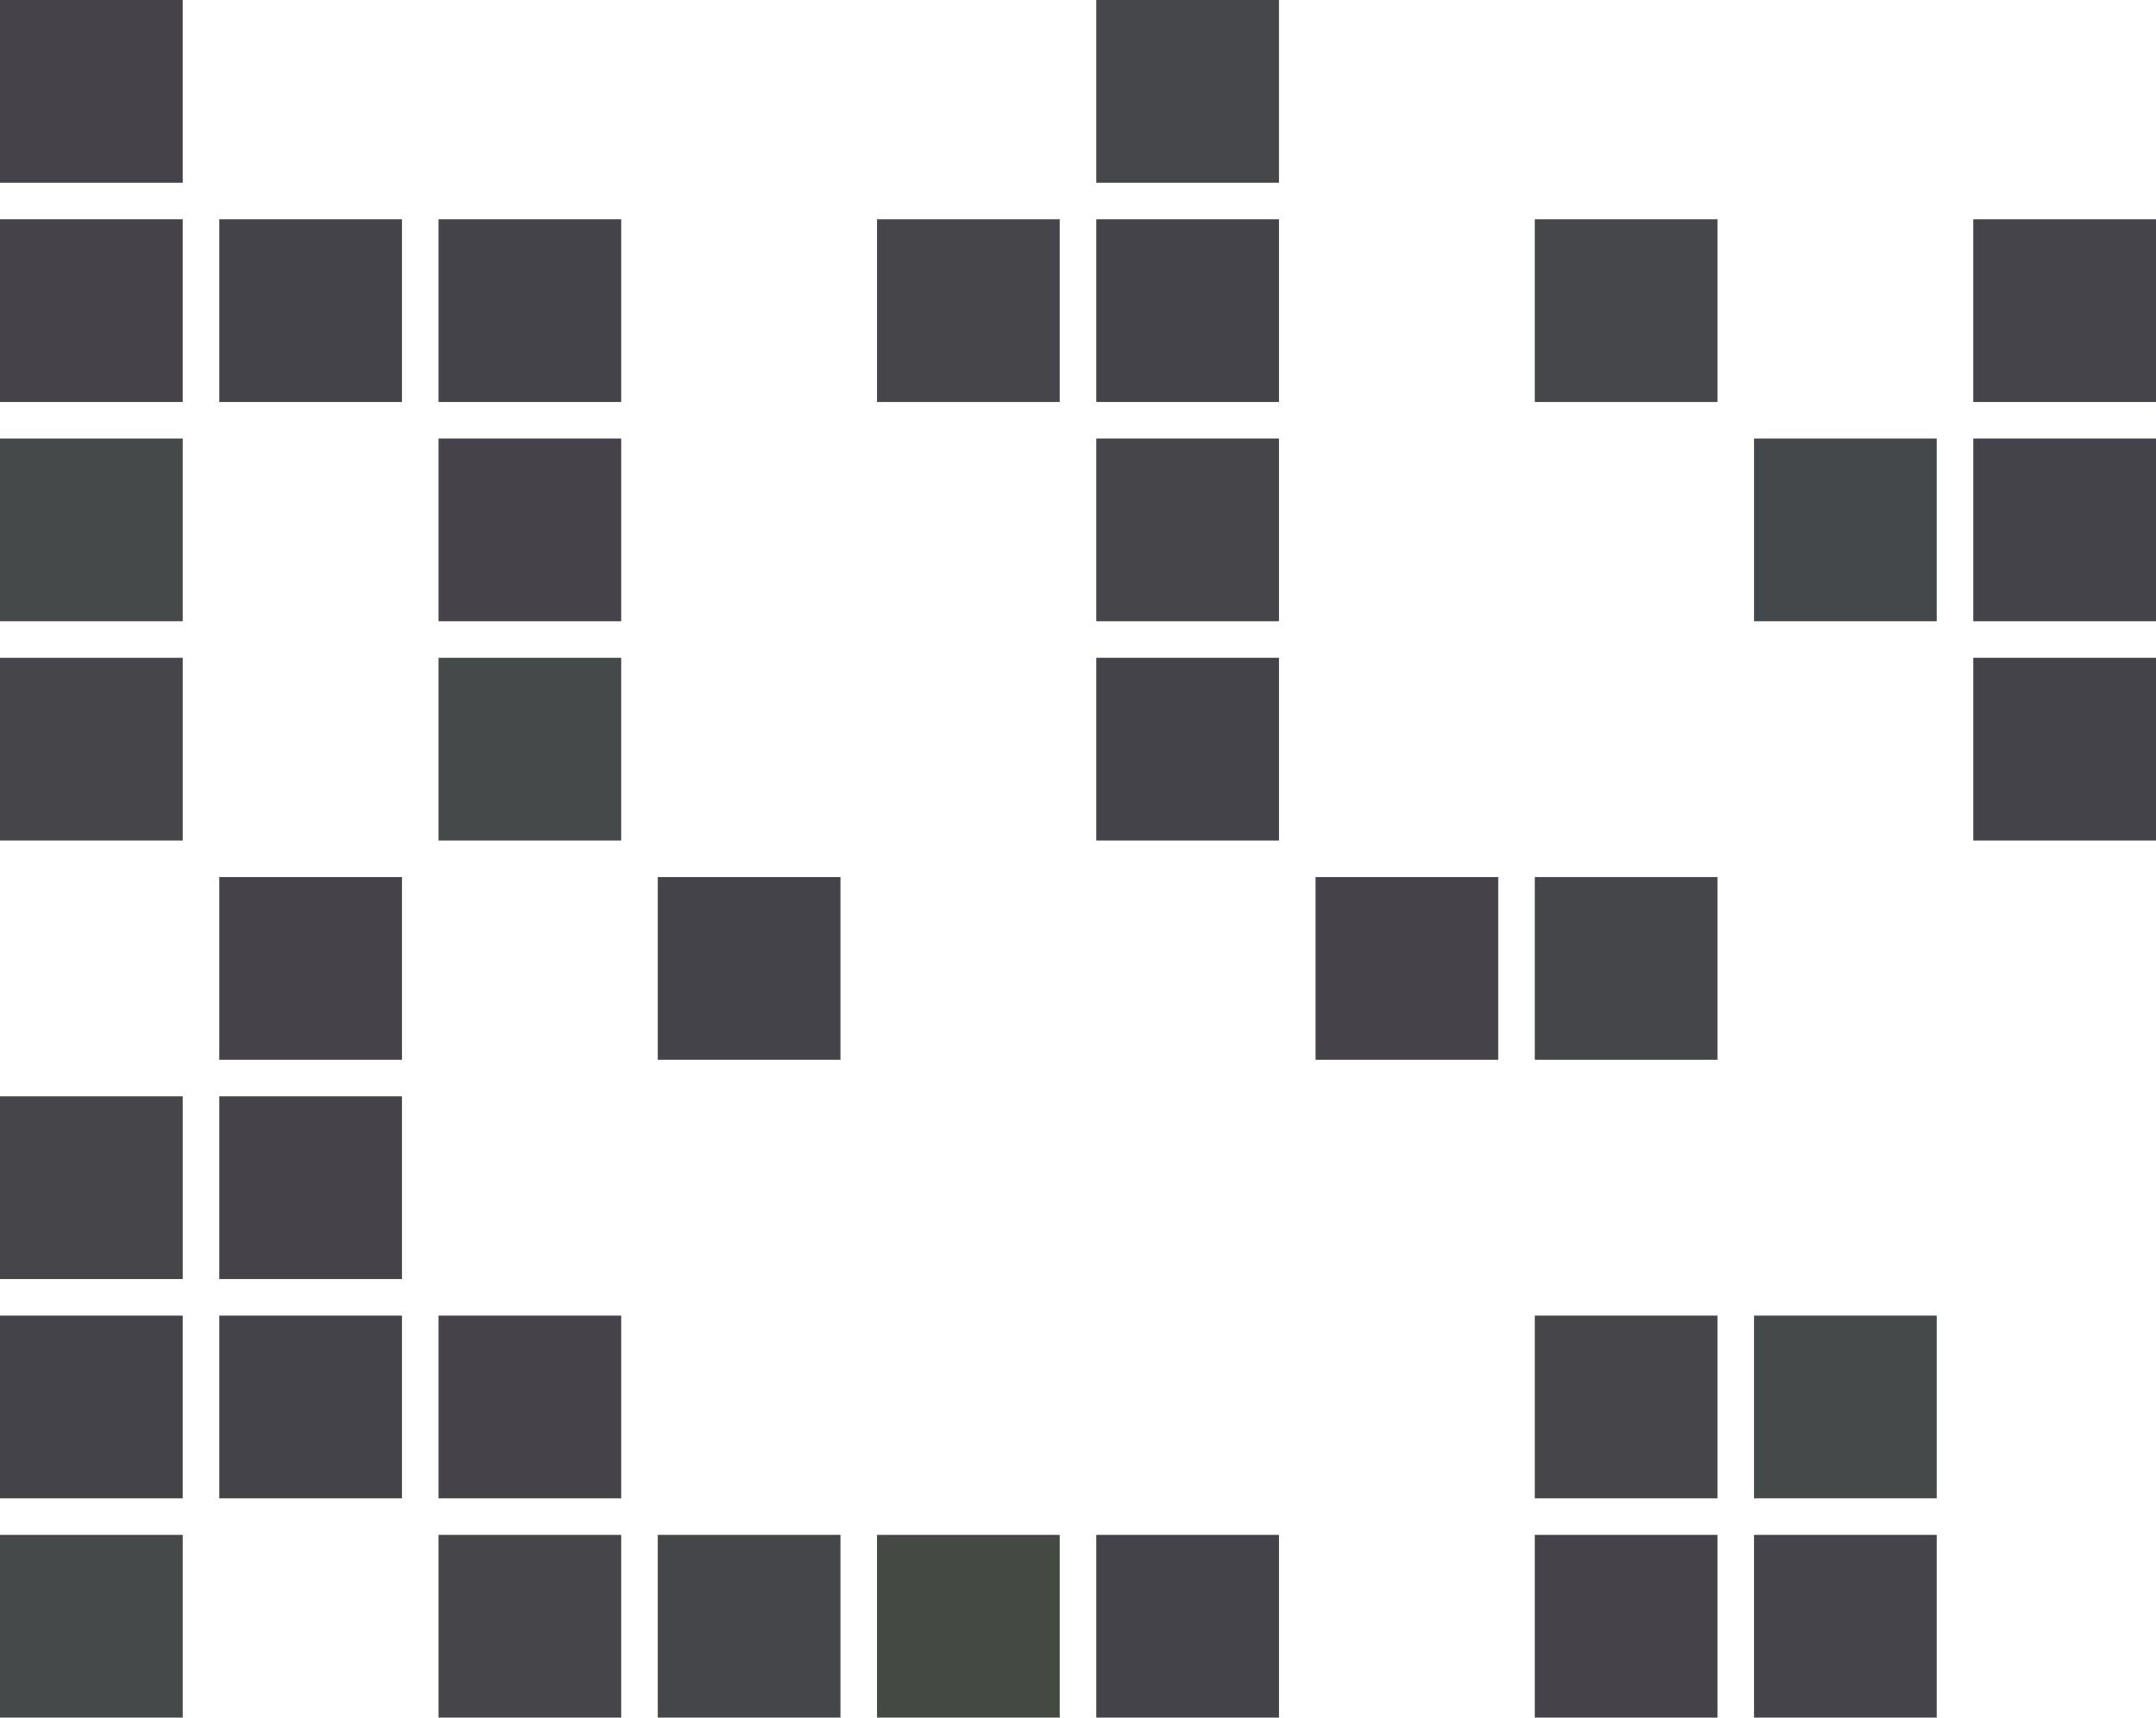
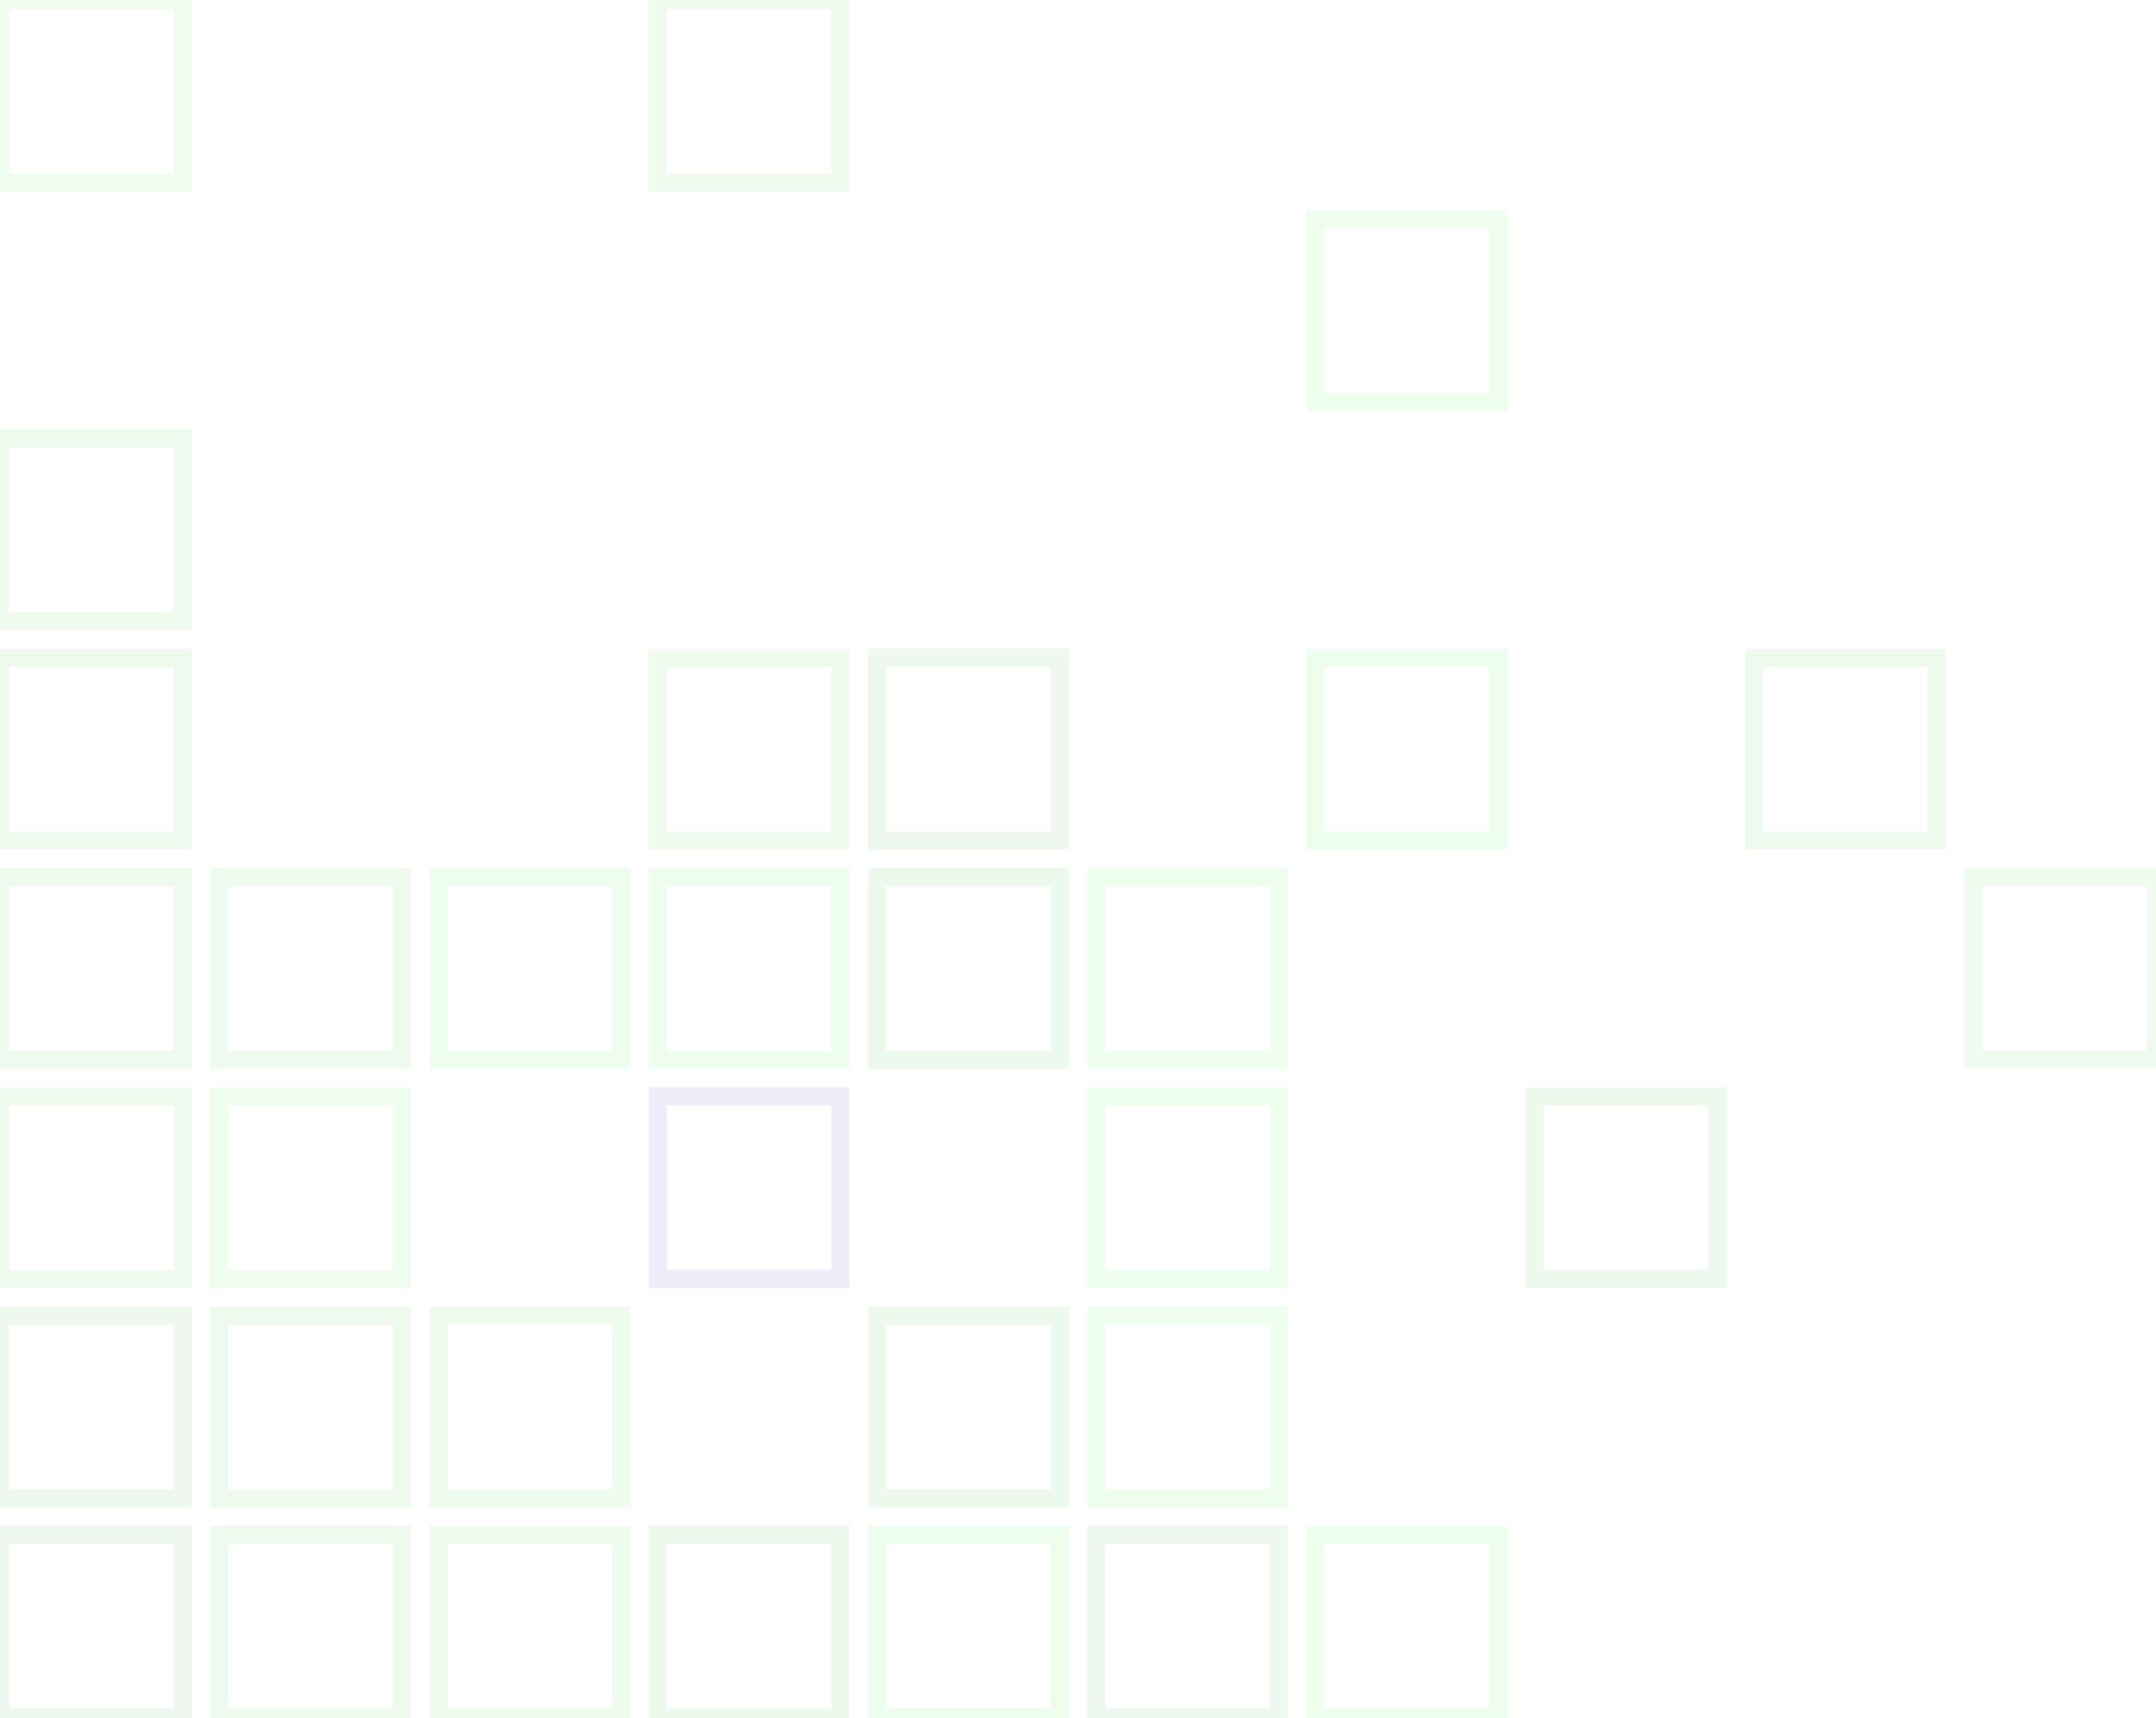
<svg xmlns="http://www.w3.org/2000/svg" version="1.1" baseProfile="full" width="118" height="94">
-   <rect x="0" y="0" width="10" height="10" fill="#45424a" />
-   <rect x="60" y="0" width="10" height="10" fill="#45474a" />
-   <rect x="0" y="12" width="10" height="10" fill="#45424a" />
-   <rect x="12" y="12" width="10" height="10" fill="#45434a" />
-   <rect x="24" y="12" width="10" height="10" fill="#45434a" />
-   <rect x="48" y="12" width="10" height="10" fill="#45454a" />
-   <rect x="60" y="12" width="10" height="10" fill="#45434a" />
-   <rect x="84" y="12" width="10" height="10" fill="#45474a" />
-   <rect x="108" y="12" width="10" height="10" fill="#45444a" />
-   <rect x="0" y="24" width="10" height="10" fill="#45494a" />
-   <rect x="24" y="24" width="10" height="10" fill="#45424a" />
-   <rect x="60" y="24" width="10" height="10" fill="#45454a" />
-   <rect x="96" y="24" width="10" height="10" fill="#45484a" />
-   <rect x="108" y="24" width="10" height="10" fill="#45434a" />
-   <rect x="0" y="36" width="10" height="10" fill="#45454a" />
-   <rect x="24" y="36" width="10" height="10" fill="#45494a" />
-   <rect x="60" y="36" width="10" height="10" fill="#45434a" />
-   <rect x="108" y="36" width="10" height="10" fill="#45434a" />
-   <rect x="12" y="48" width="10" height="10" fill="#45424a" />
-   <rect x="36" y="48" width="10" height="10" fill="#45434a" />
-   <rect x="72" y="48" width="10" height="10" fill="#45424a" />
-   <rect x="84" y="48" width="10" height="10" fill="#45464a" />
-   <rect x="0" y="60" width="10" height="10" fill="#45454a" />
-   <rect x="12" y="60" width="10" height="10" fill="#45424a" />
-   <rect x="0" y="72" width="10" height="10" fill="#45434a" />
-   <rect x="12" y="72" width="10" height="10" fill="#45434a" />
-   <rect x="24" y="72" width="10" height="10" fill="#45424a" />
-   <rect x="84" y="72" width="10" height="10" fill="#45454a" />
-   <rect x="96" y="72" width="10" height="10" fill="#454949" />
-   <rect x="0" y="84" width="10" height="10" fill="#454949" />
-   <rect x="24" y="84" width="10" height="10" fill="#45454a" />
-   <rect x="36" y="84" width="10" height="10" fill="#45464a" />
-   <rect x="48" y="84" width="10" height="10" fill="#454943" />
-   <rect x="60" y="84" width="10" height="10" fill="#45434a" />
-   <rect x="84" y="84" width="10" height="10" fill="#45424a" />
-   <rect x="96" y="84" width="10" height="10" fill="#45444a" />
+   <rect x="0" y="0" width="10" height="10" stroke="#eefdee" fill-opacity="0" />
+   <rect x="36" y="0" width="10" height="10" stroke="#eefbee" fill-opacity="0" />
+   <rect x="72" y="12" width="10" height="10" stroke="#eeffee" fill-opacity="0" />
+   <rect x="0" y="24" width="10" height="10" stroke="#eefbee" fill-opacity="0" />
+   <rect x="0" y="36" width="10" height="10" stroke="#eefaee" fill-opacity="0" />
+   <rect x="36" y="36" width="10" height="10" stroke="#eefbee" fill-opacity="0" />
+   <rect x="48" y="36" width="10" height="10" stroke="#eef8ee" fill-opacity="0" />
+   <rect x="72" y="36" width="10" height="10" stroke="#eefeee" fill-opacity="0" />
+   <rect x="96" y="36" width="10" height="10" stroke="#eefaee" fill-opacity="0" />
+   <rect x="0" y="48" width="10" height="10" stroke="#eefaee" fill-opacity="0" />
+   <rect x="12" y="48" width="10" height="10" stroke="#eefbee" fill-opacity="0" />
+   <rect x="24" y="48" width="10" height="10" stroke="#eefeee" fill-opacity="0" />
+   <rect x="36" y="48" width="10" height="10" stroke="#eefeee" fill-opacity="0" />
+   <rect x="48" y="48" width="10" height="10" stroke="#eef9ee" fill-opacity="0" />
+   <rect x="60" y="48" width="10" height="10" stroke="#eeffee" fill-opacity="0" />
+   <rect x="108" y="48" width="10" height="10" stroke="#eefbee" fill-opacity="0" />
+   <rect x="0" y="60" width="10" height="10" stroke="#eefbee" fill-opacity="0" />
+   <rect x="12" y="60" width="10" height="10" stroke="#eefdee" fill-opacity="0" />
+   <rect x="36" y="60" width="10" height="10" stroke="#eeeefb" fill-opacity="0" />
+   <rect x="60" y="60" width="10" height="10" stroke="#eeffee" fill-opacity="0" />
+   <rect x="84" y="60" width="10" height="10" stroke="#eef9ee" fill-opacity="0" />
+   <rect x="0" y="72" width="10" height="10" stroke="#eef8ee" fill-opacity="0" />
+   <rect x="12" y="72" width="10" height="10" stroke="#eefaee" fill-opacity="0" />
+   <rect x="24" y="72" width="10" height="10" stroke="#eefcee" fill-opacity="0" />
+   <rect x="48" y="72" width="10" height="10" stroke="#eef9ee" fill-opacity="0" />
+   <rect x="60" y="72" width="10" height="10" stroke="#eeffee" fill-opacity="0" />
+   <rect x="0" y="84" width="10" height="10" stroke="#eef8ee" fill-opacity="0" />
+   <rect x="12" y="84" width="10" height="10" stroke="#eefaee" fill-opacity="0" />
+   <rect x="24" y="84" width="10" height="10" stroke="#eefcee" fill-opacity="0" />
+   <rect x="36" y="84" width="10" height="10" stroke="#eef9ee" fill-opacity="0" />
+   <rect x="48" y="84" width="10" height="10" stroke="#eefeee" fill-opacity="0" />
+   <rect x="60" y="84" width="10" height="10" stroke="#eef8ee" fill-opacity="0" />
+   <rect x="72" y="84" width="10" height="10" stroke="#eeffee" fill-opacity="0" />
</svg>
